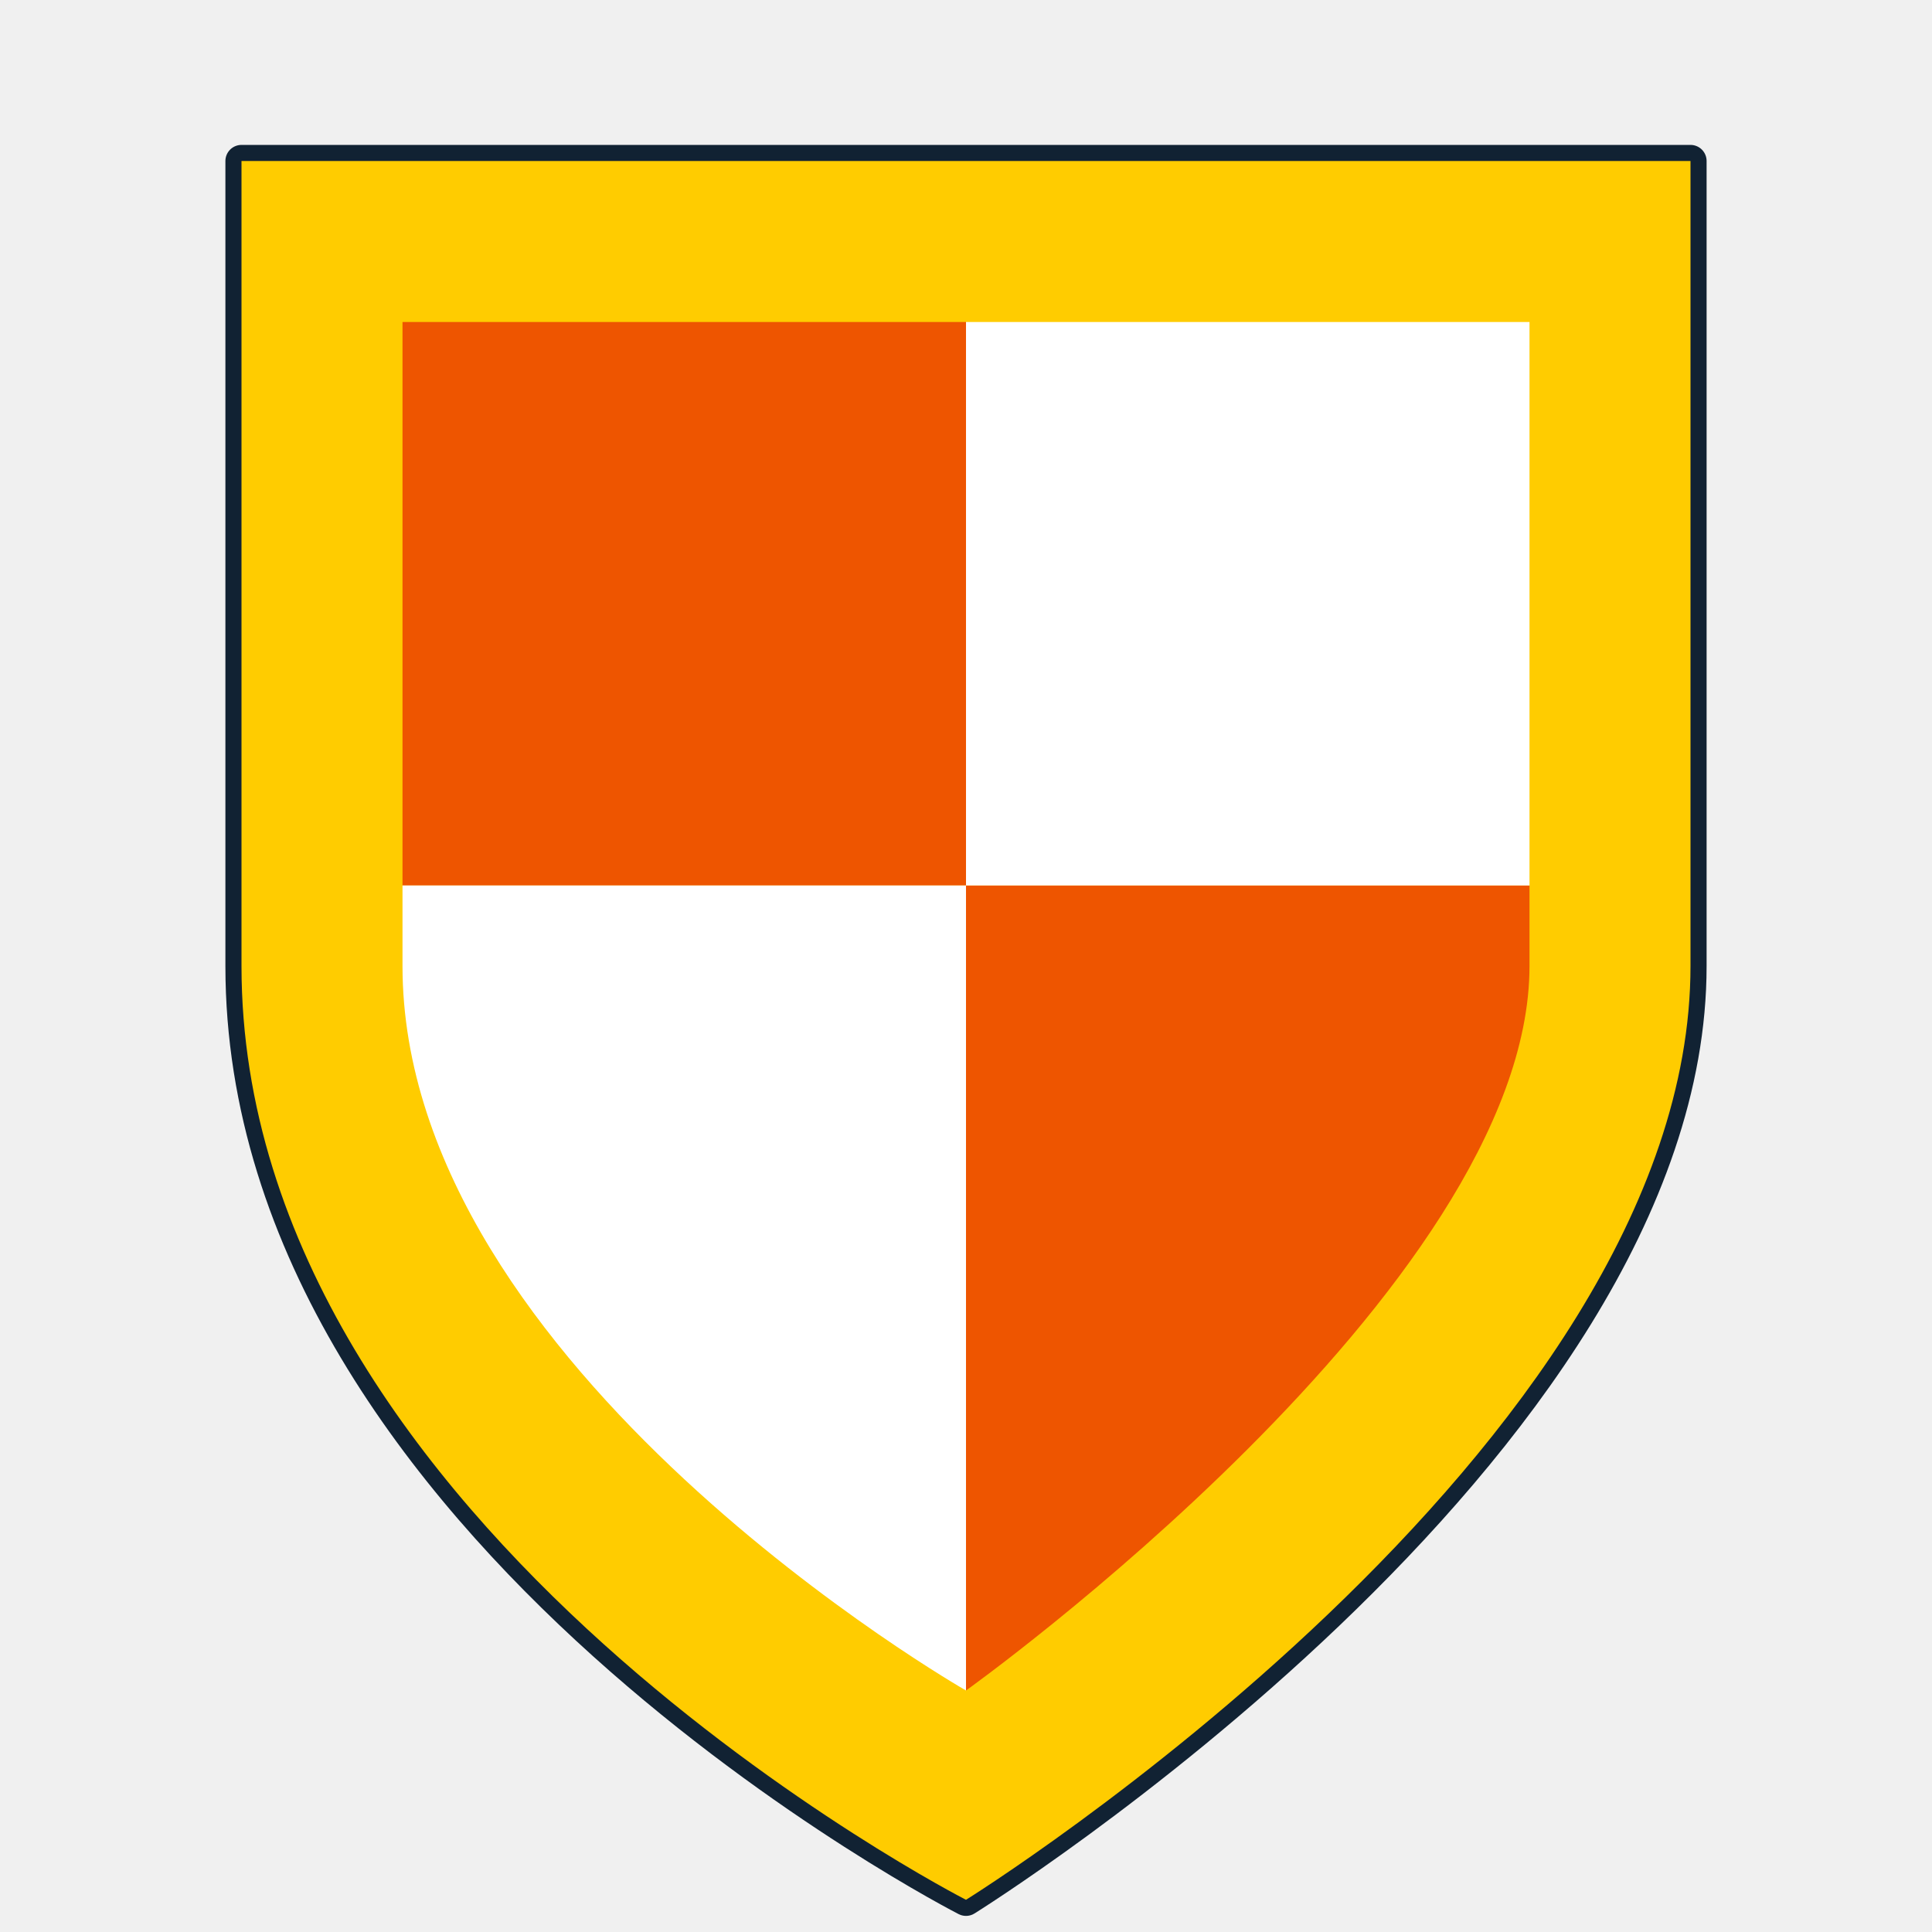
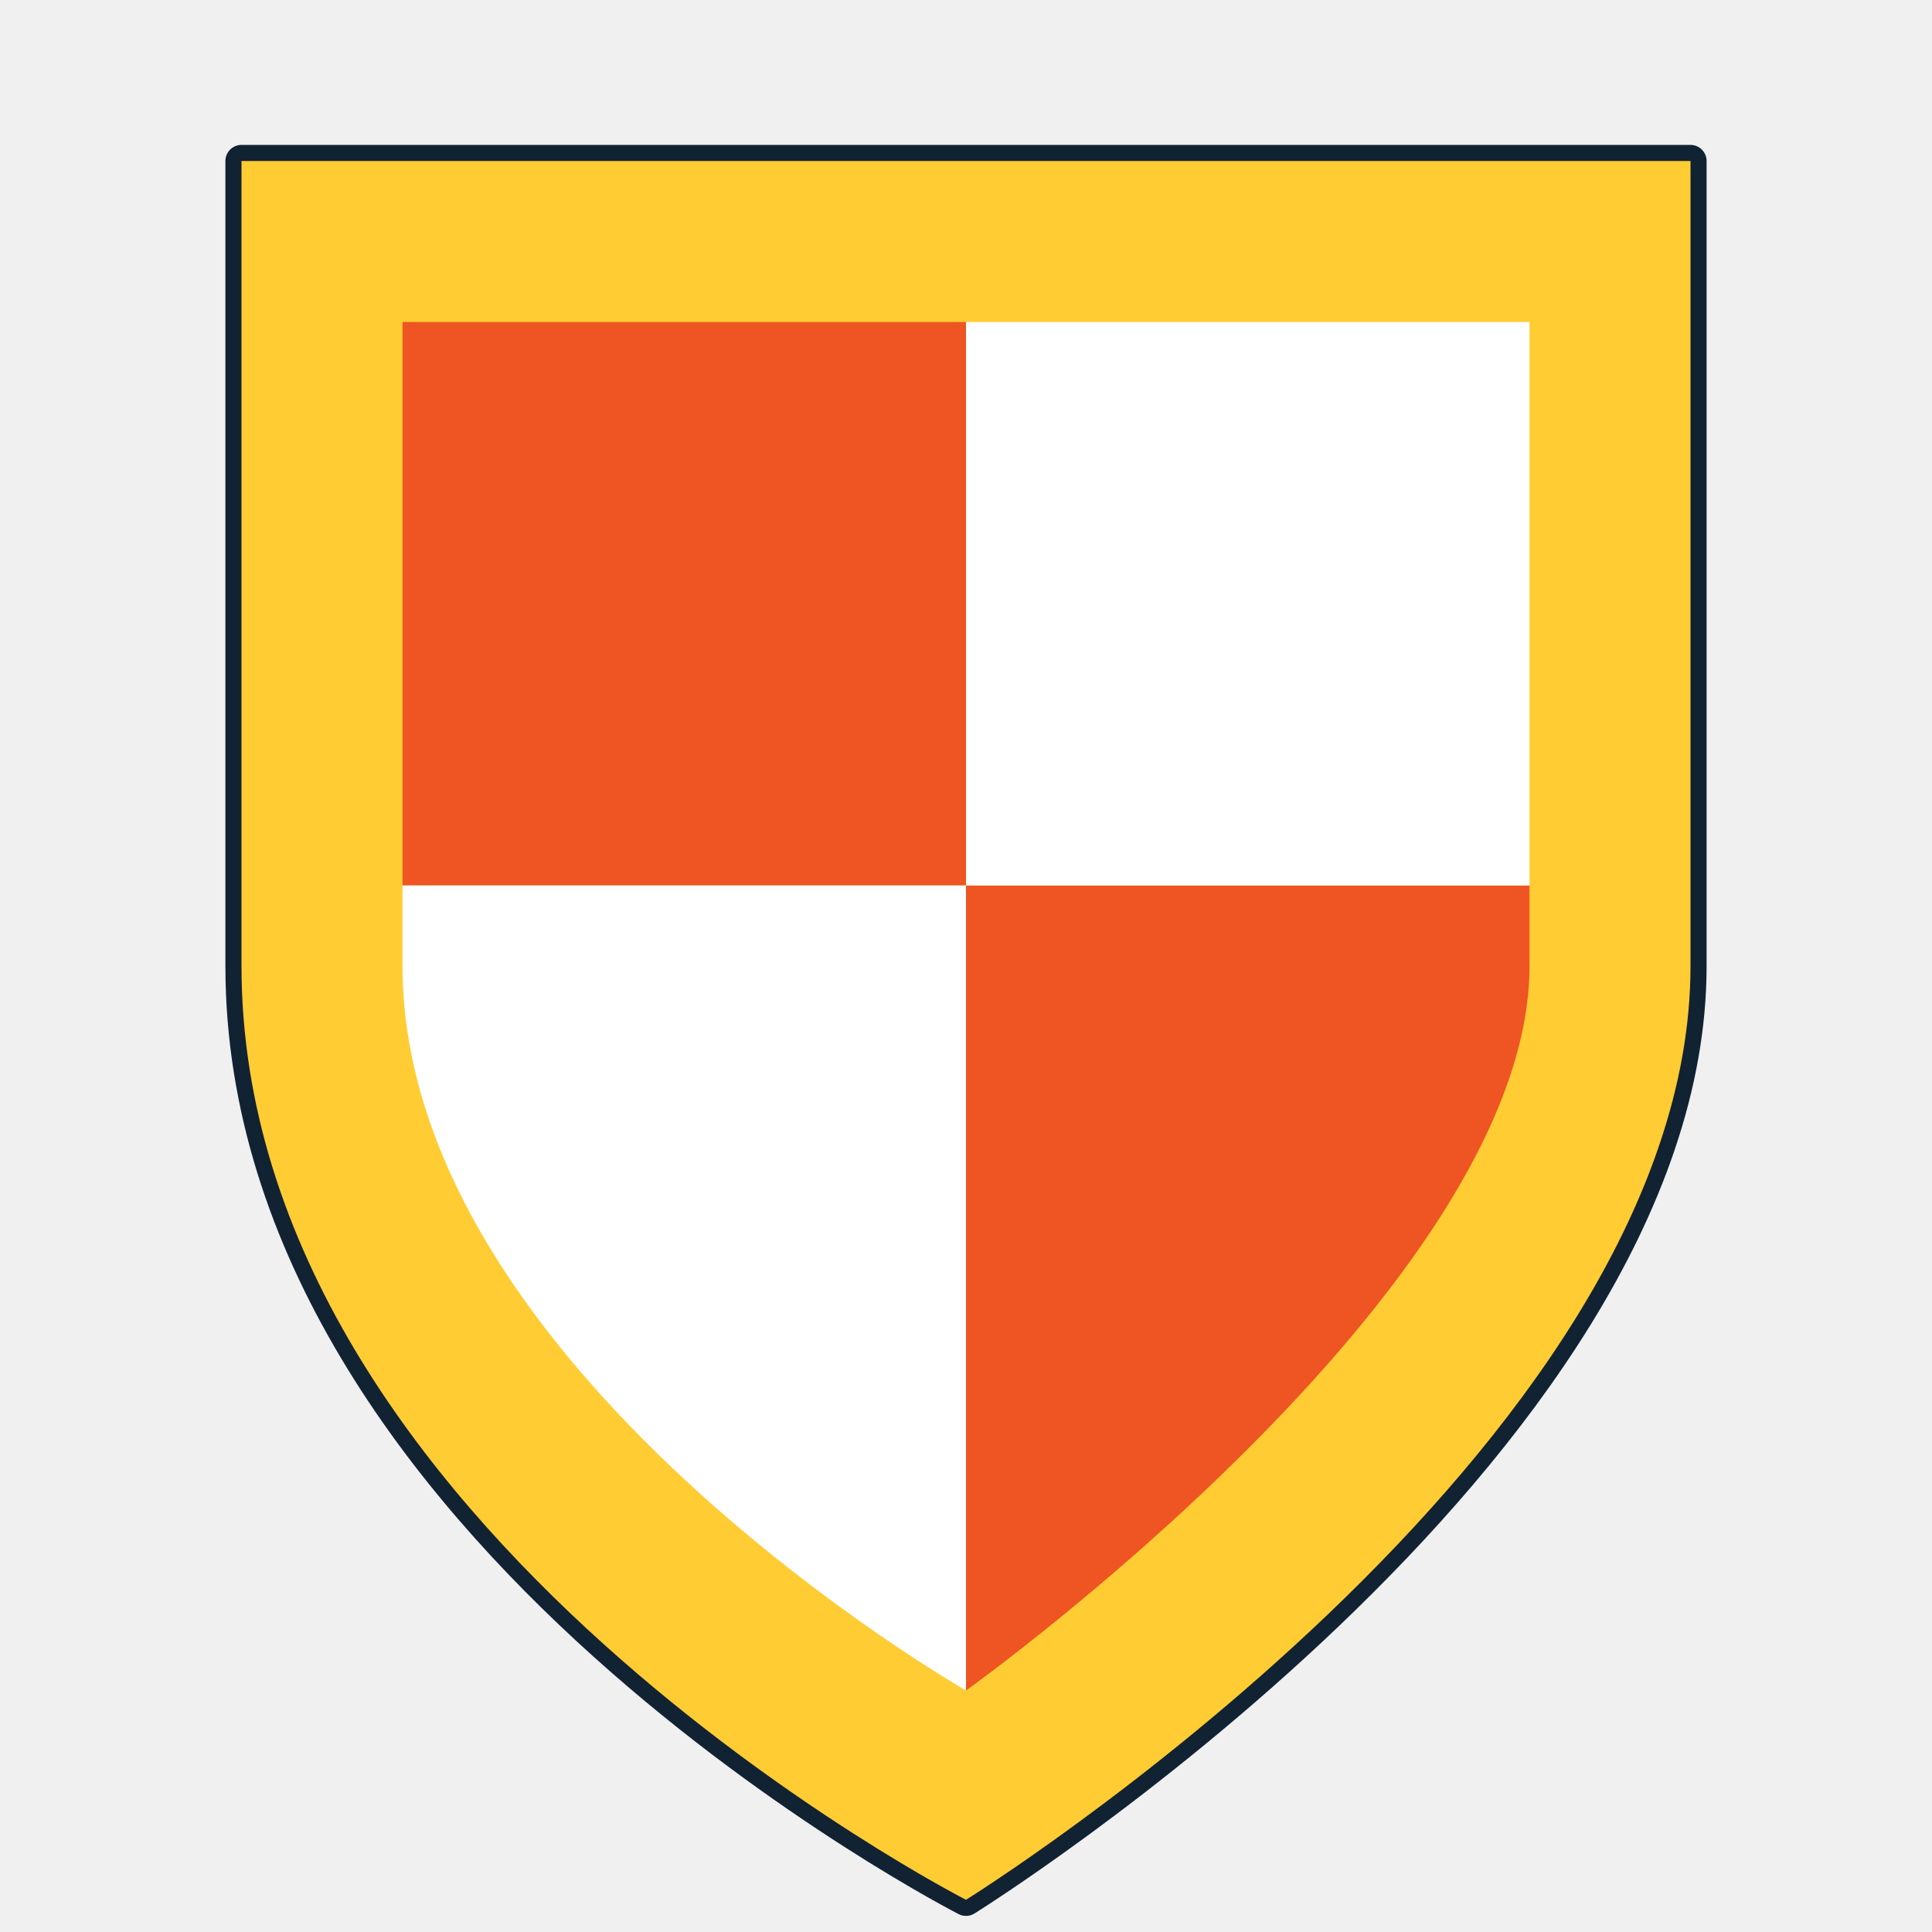
<svg xmlns="http://www.w3.org/2000/svg" viewBox="0 0 120 120" width="60" height="60">
  <path stroke="#123" stroke-width="2" stroke-linejoin="round" d="M15,10h90v50c0,30,-45,58-45,58c0,0-45-23-45-58z" />
-   <path fill="#fc0" d="M15,10h90v50c0,30,-45,58-45,58c0,0-45-23-45-58z" />
-   <path fill="#e50" d="M25,20h35v35h-35zM60,55h35v5c0,20,-35,45-35,45z" />
+   <path fill="#fc3" d="M15,10h90v50c0,30,-45,58-45,58c0,0-45-23-45-58z" />
+   <path fill="#e52" d="M25,20h35v35h-35zM60,55h35v5c0,20,-35,45-35,45z" />
  <path fill="#fff" d="M60,20h35v35h-35zM25,55h35v50c0,0-35-20-35-45z" />
</svg>
